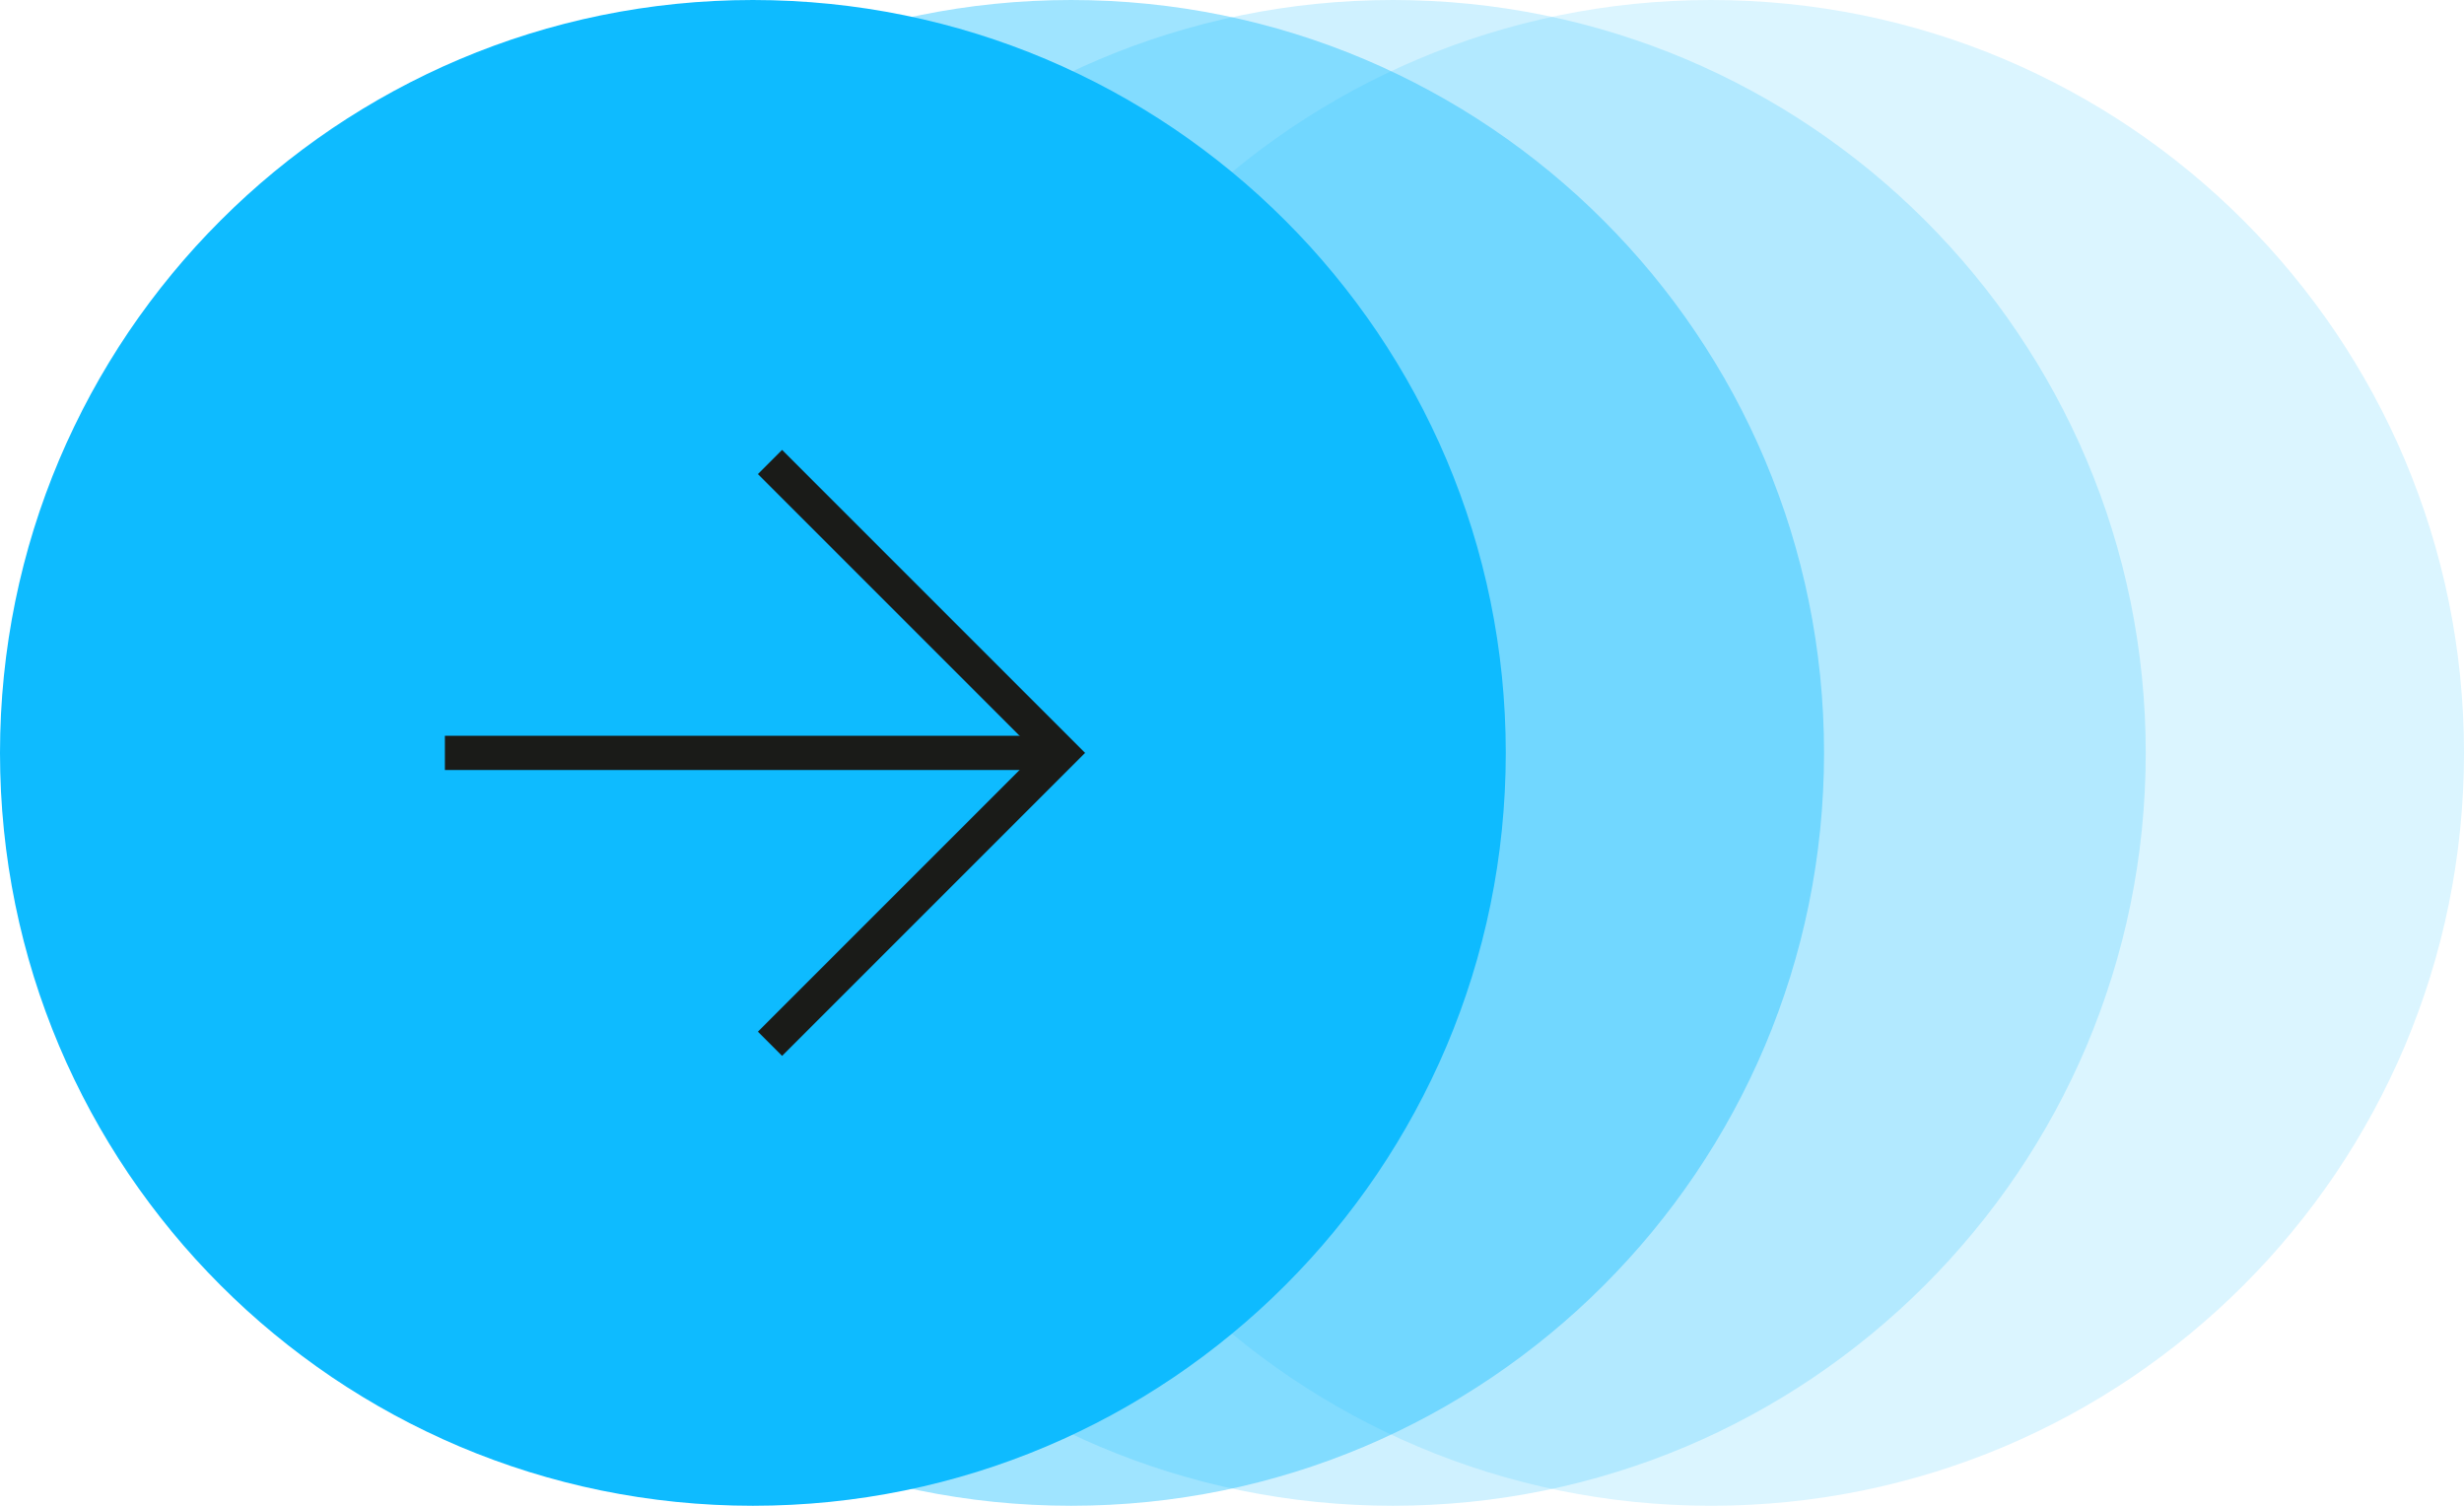
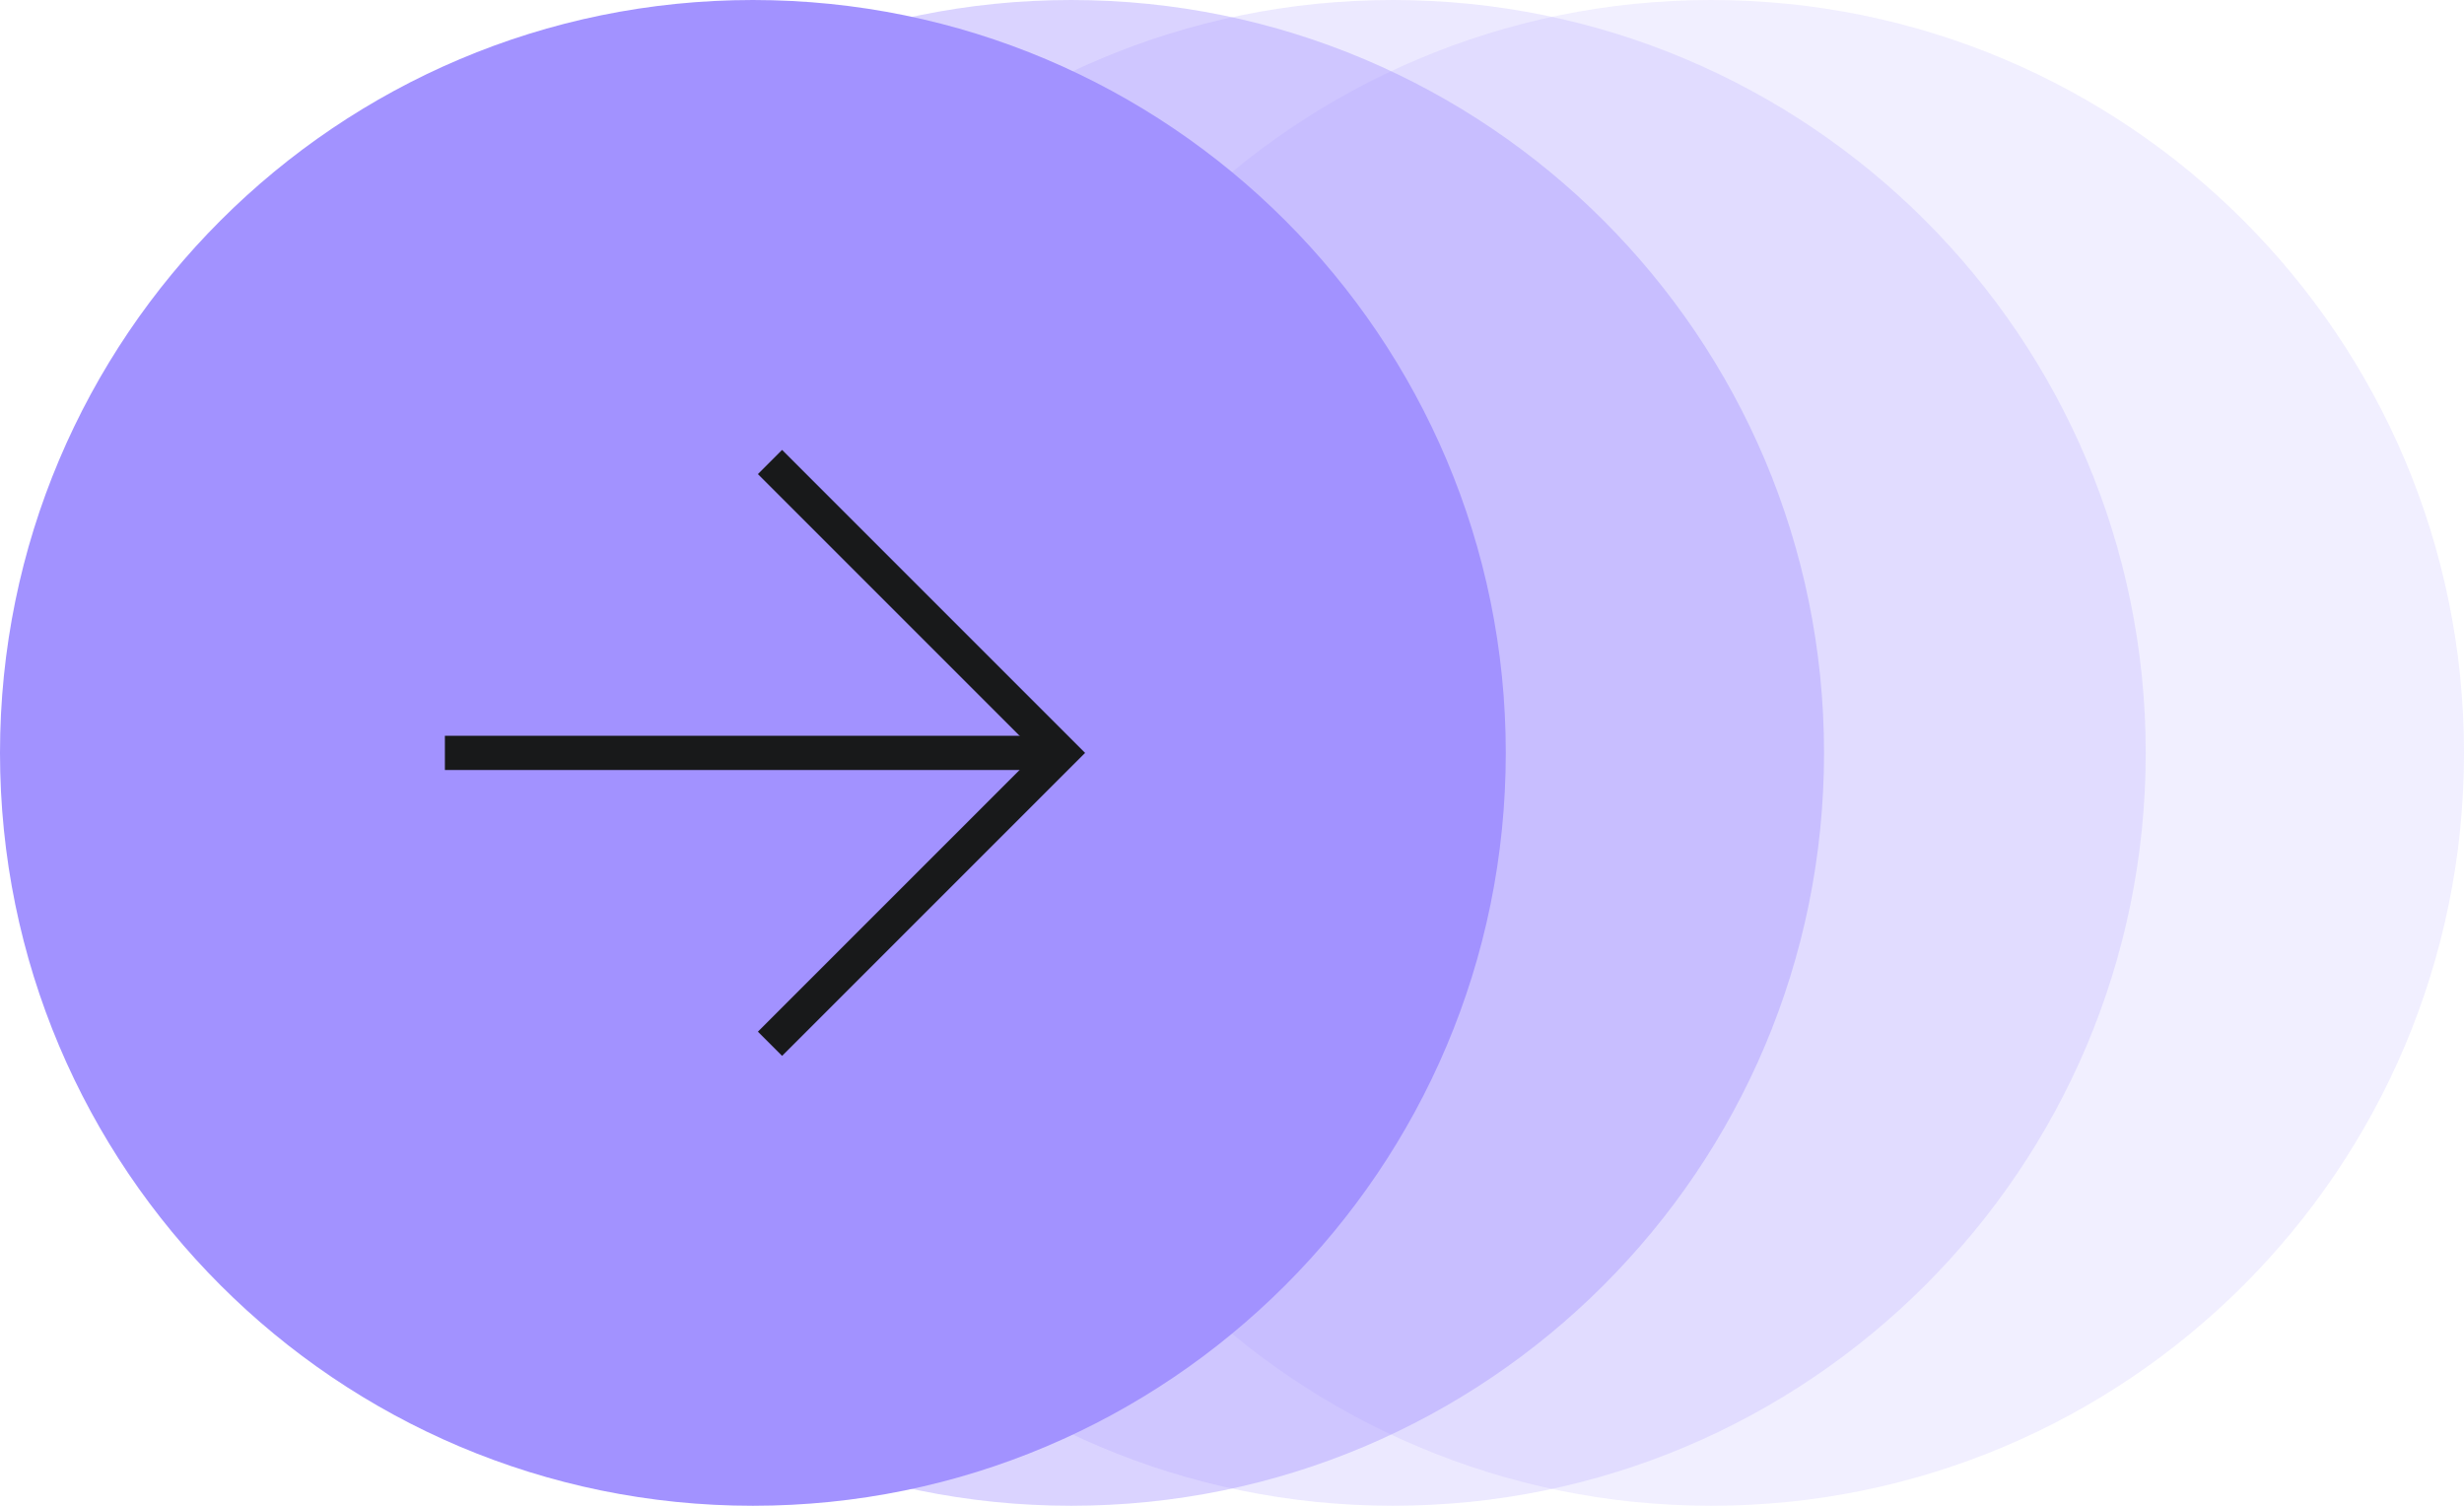
<svg xmlns="http://www.w3.org/2000/svg" version="1.1" id="Layer_1" x="0px" y="0px" viewBox="0 0 72 44" style="enable-background:new 0 0 72 44;" xml:space="preserve">
  <style type="text/css">
- 	.st0{opacity:0.15;fill:#0EBBFF;enable-background:new    ;}
- 	.st1{opacity:0.2;fill:#0EBBFF;enable-background:new    ;}
- 	.st2{opacity:0.4;fill:#0EBBFF;enable-background:new    ;}
- 	.st3{fill:#0EBBFF;}
- 	.st4{fill:none;stroke:#1A1B18;stroke-miterlimit:10;}
+ 	.st0{opacity:0.15;fill:#A292FF;enable-background:new    ;}
+ 	.st1{opacity:0.2;fill:#A292FF;enable-background:new    ;}
+ 	.st2{opacity:0.4;fill:#A292FF;enable-background:new    ;}
+ 	.st3{fill:#A292FF;}
+ 	.st4{fill:none;stroke:#18191A;stroke-miterlimit:10;}
</style>
  <circle class="st0" cx="50" cy="22" r="22" />
  <circle class="st1" cx="40.7" cy="22" r="22" />
  <circle class="st2" cx="31.3" cy="22" r="22" />
  <circle class="st3" cx="22" cy="22" r="22" />
  <g>
    <polyline class="st4" points="22.5,13.5 31,22 22.5,30.5  " />
    <line class="st4" x1="13" y1="22" x2="30.5" y2="22" />
  </g>
</svg>
